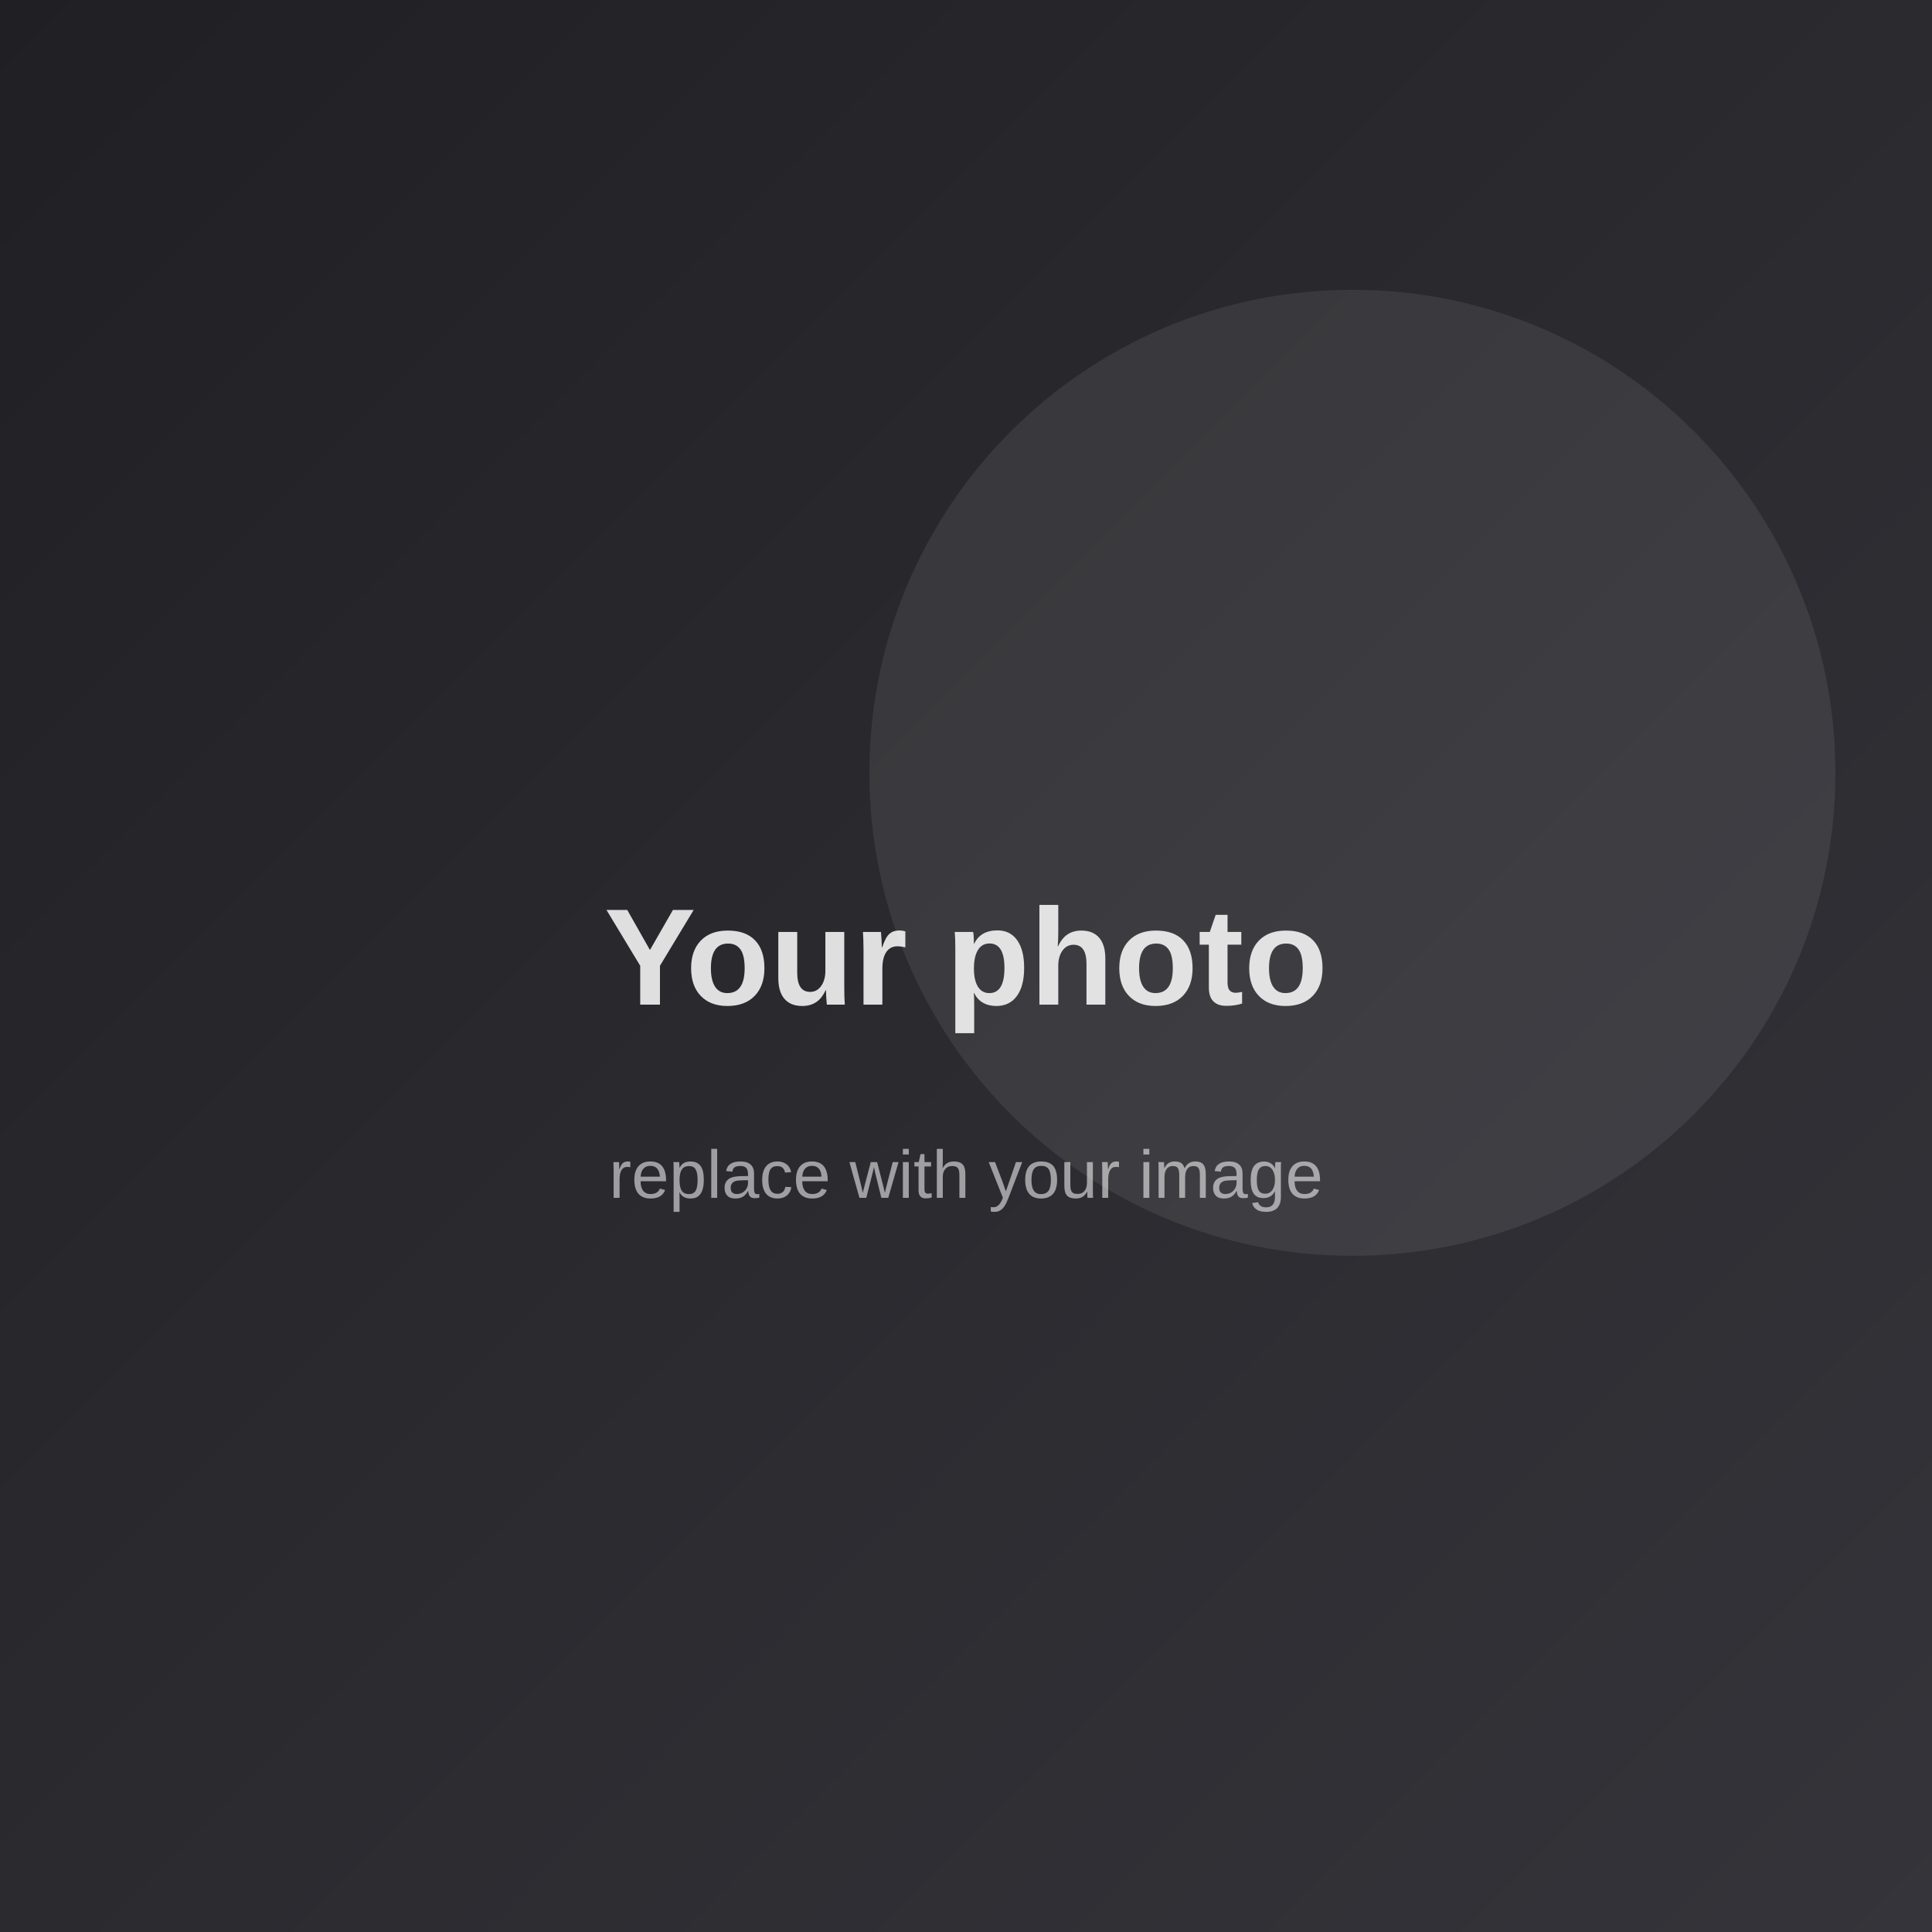
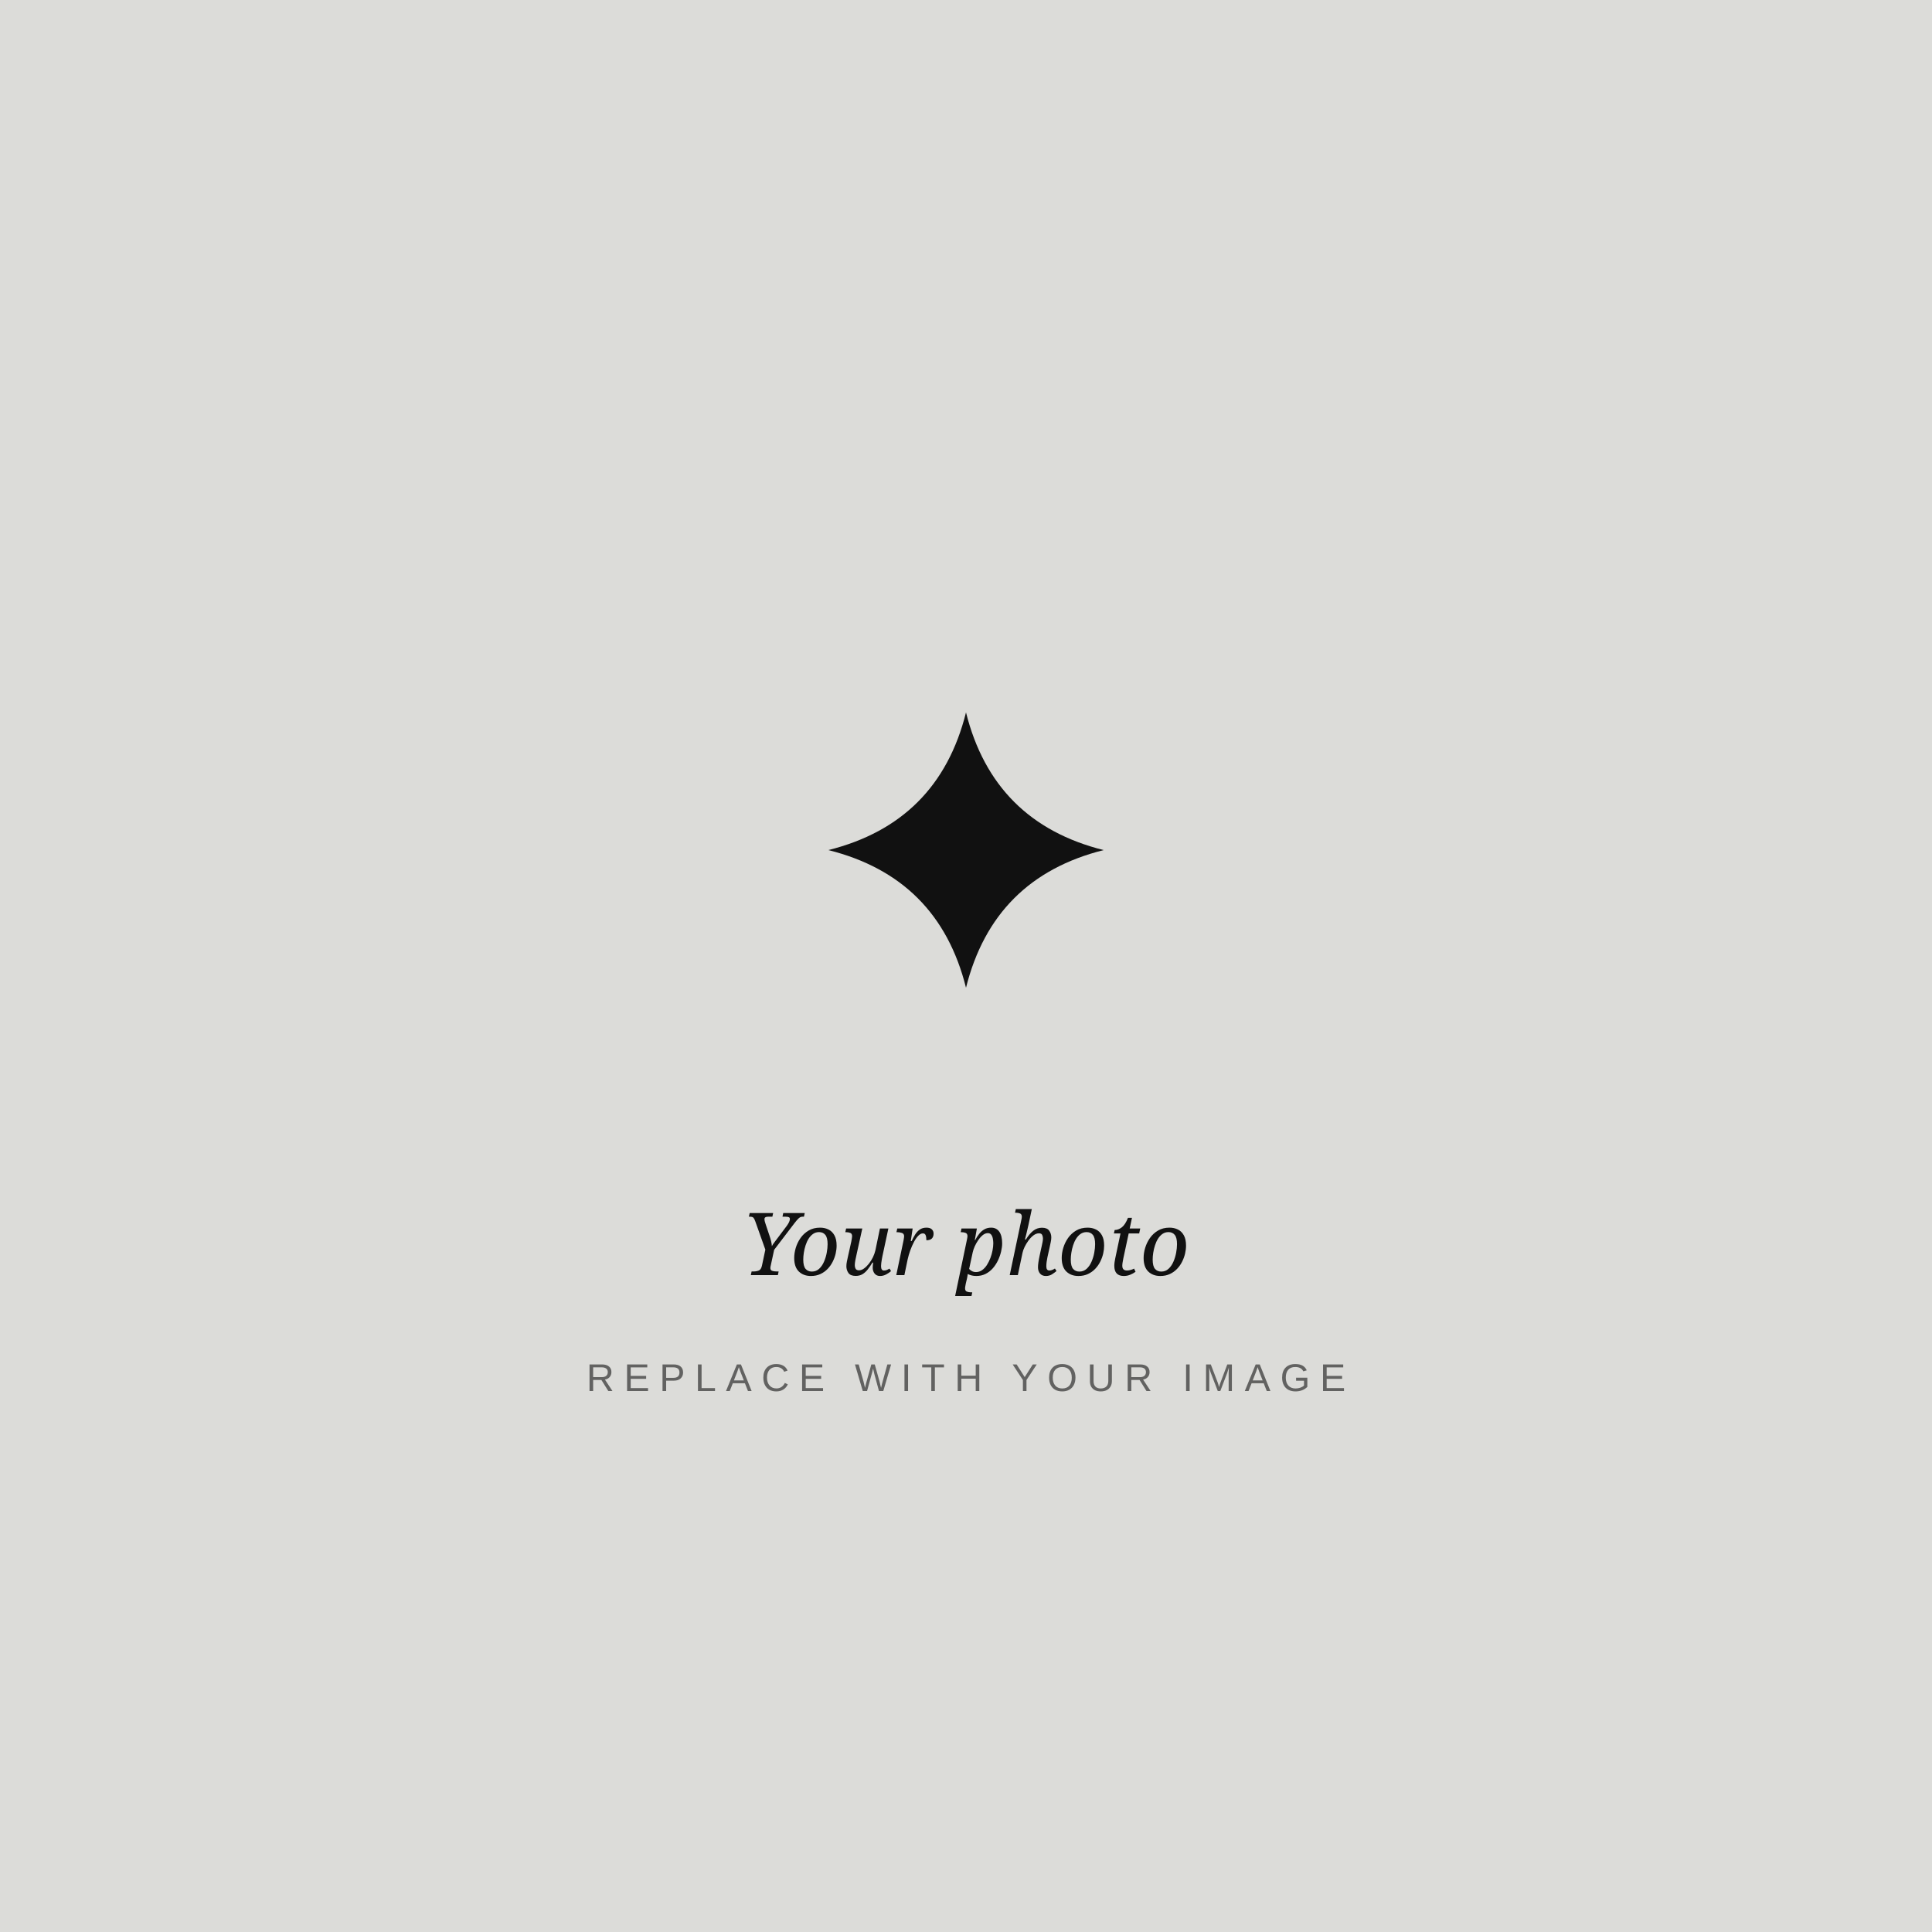
<svg xmlns="http://www.w3.org/2000/svg" viewBox="0 0 800 800" width="800" height="800">
-   <defs>
-     <linearGradient id="g" x1="0" y1="0" x2="1" y2="1">
-       <stop offset="0" stop-color="#202024" />
-       <stop offset="1" stop-color="#34343a" />
-     </linearGradient>
-   </defs>
-   <rect width="100%" height="100%" fill="url(#g)" />
-   <circle cx="560" cy="320" r="200" fill="#ffffff" fill-opacity=".08" />
-   <text x="50%" y="52%" text-anchor="middle" font-family="Arial, sans-serif" font-weight="700" font-size="57" fill="#ffffff" fill-opacity=".85">Your photo</text>
-   <text x="50%" y="62%" text-anchor="middle" font-family="Arial, sans-serif" font-size="28" fill="#ffffff" fill-opacity=".55">replace with your image</text>
+   <rect width="100%" height="100%" fill="#dcdcd9" />
+   <path d="M0 -1Q.2 -.2 1 0Q.2 .2 0 1Q-.2 .2 -1 0Q-.2 -.2 0 -1Z" fill="#111111" transform="translate(400 352) scale(57)" />
+   <text x="50%" y="66%" text-anchor="middle" font-family="Georgia, serif" font-style="italic" font-size="36" fill="#111111">Your photo</text>
+   <text x="50%" y="72%" text-anchor="middle" font-family="Arial, sans-serif" font-size="16" letter-spacing="4" fill="#111111" fill-opacity=".6">REPLACE WITH YOUR IMAGE</text>
</svg>
